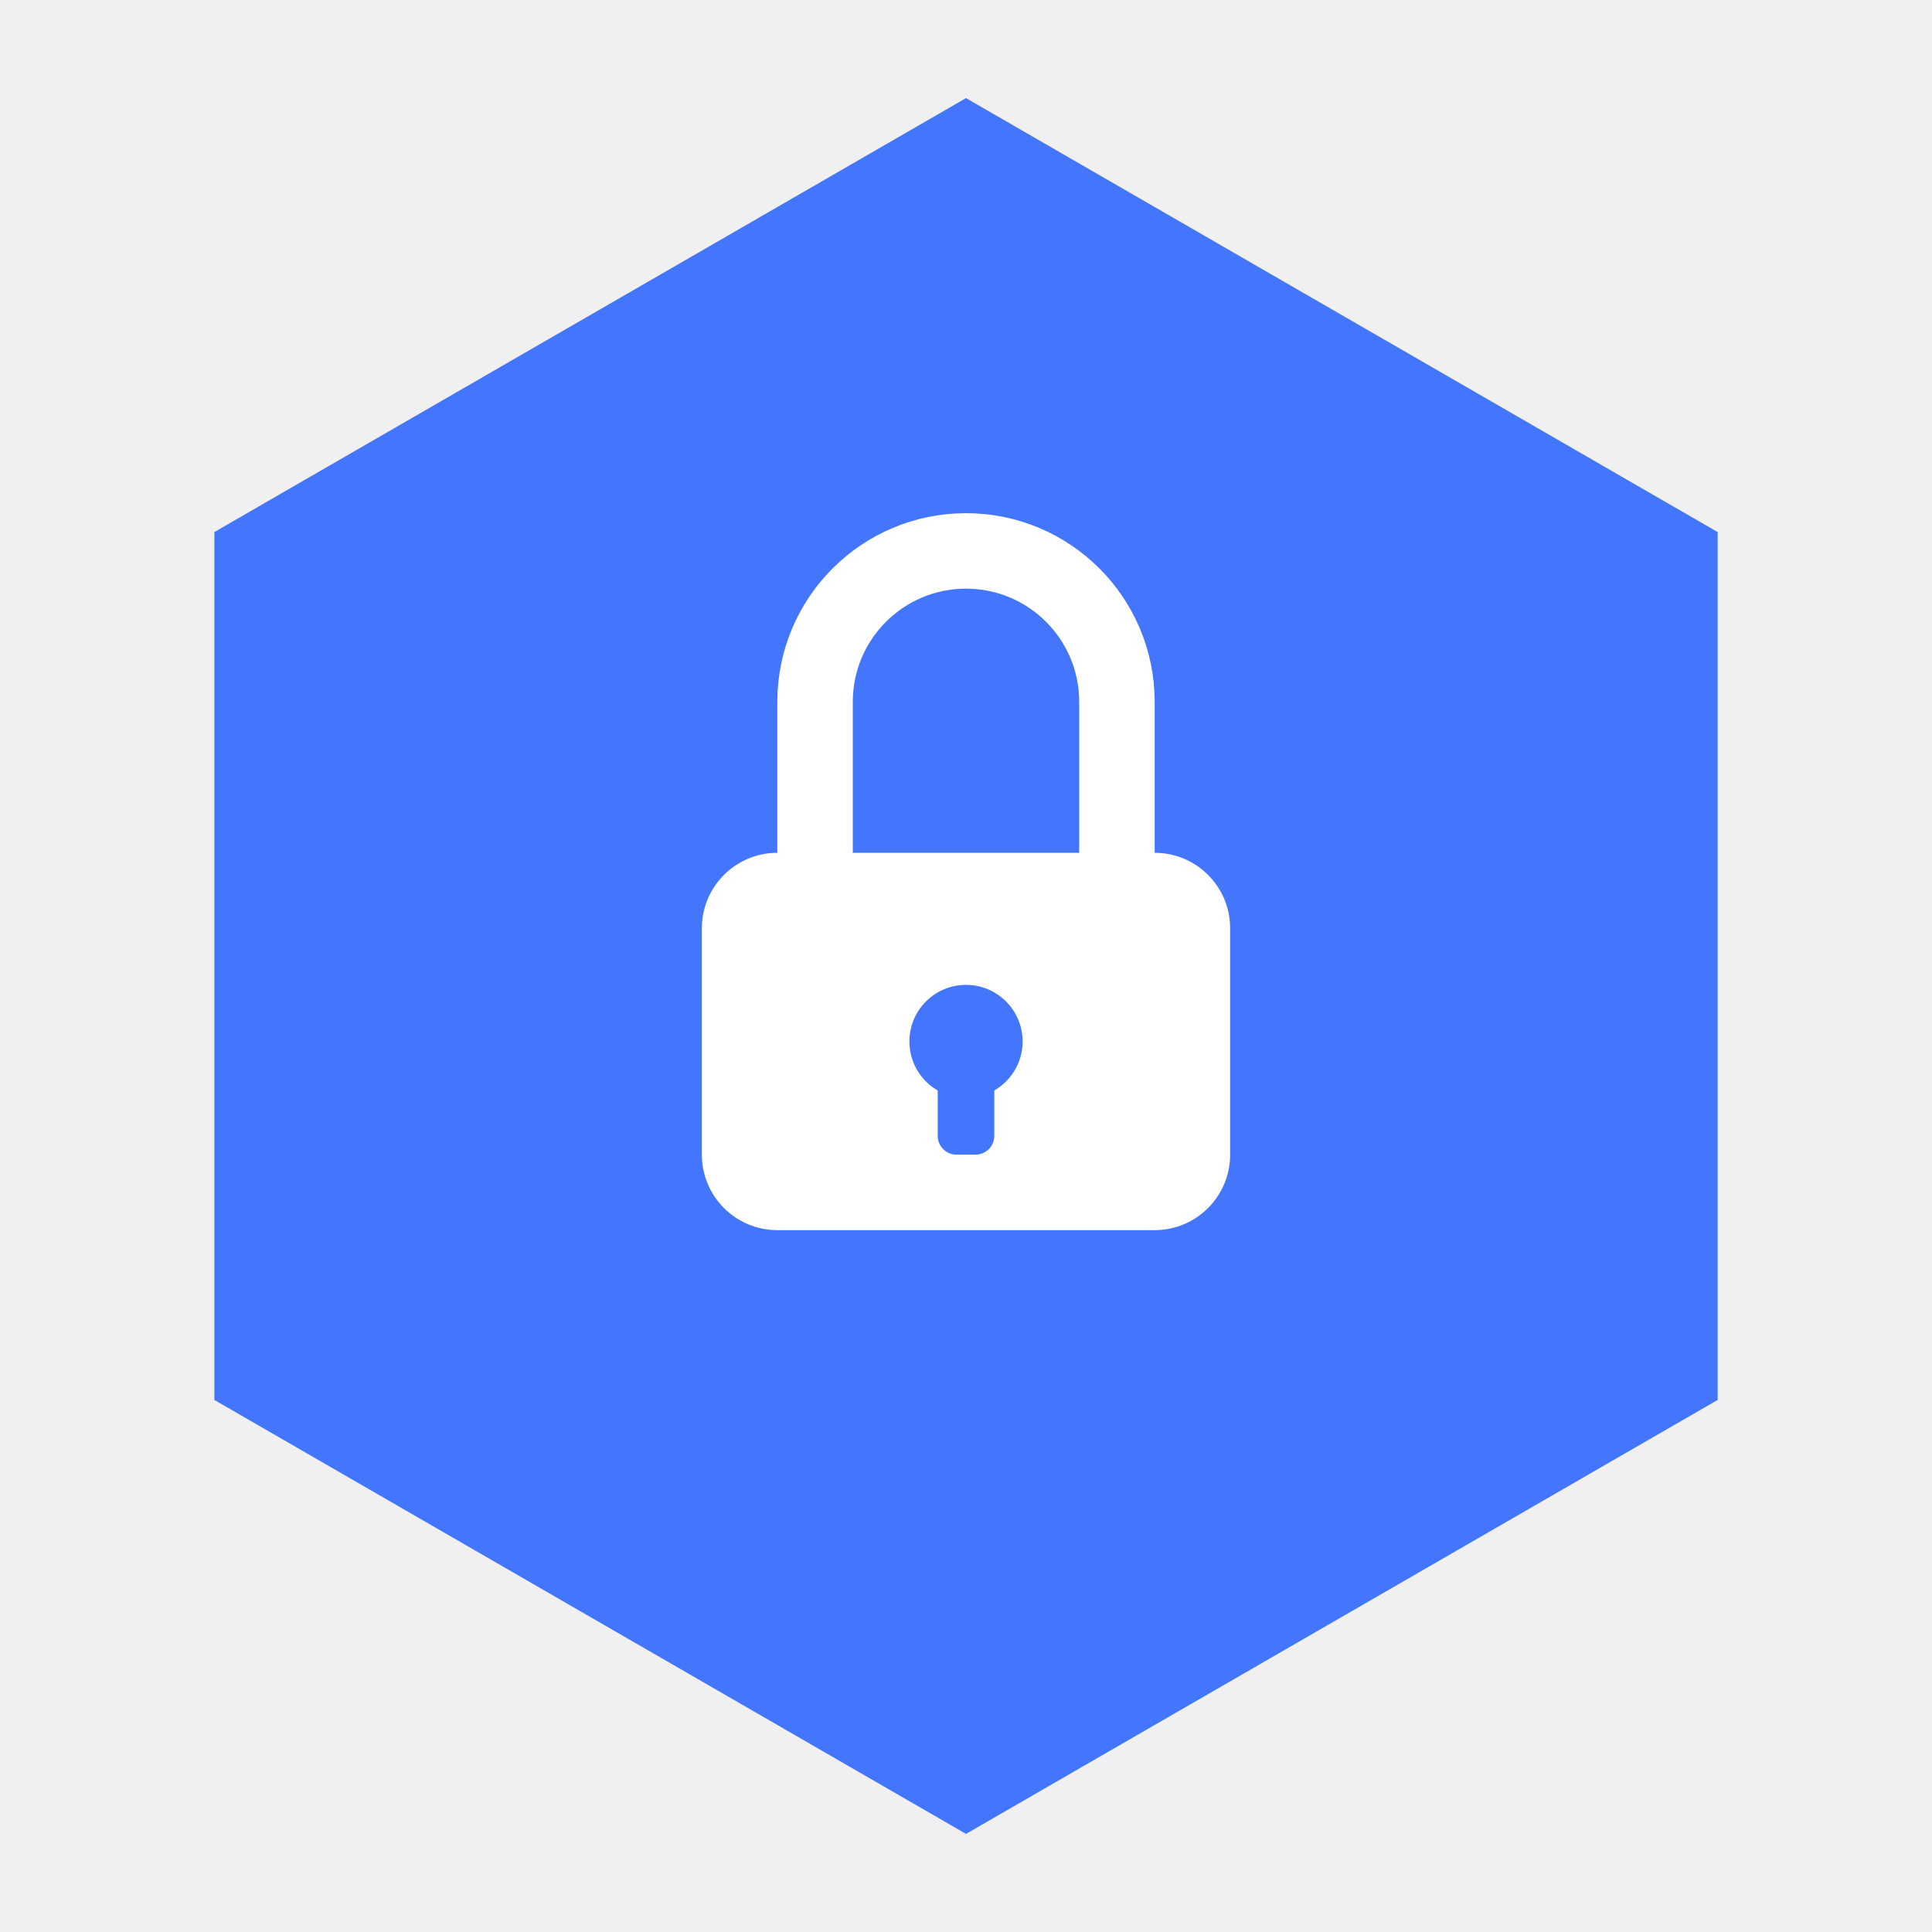
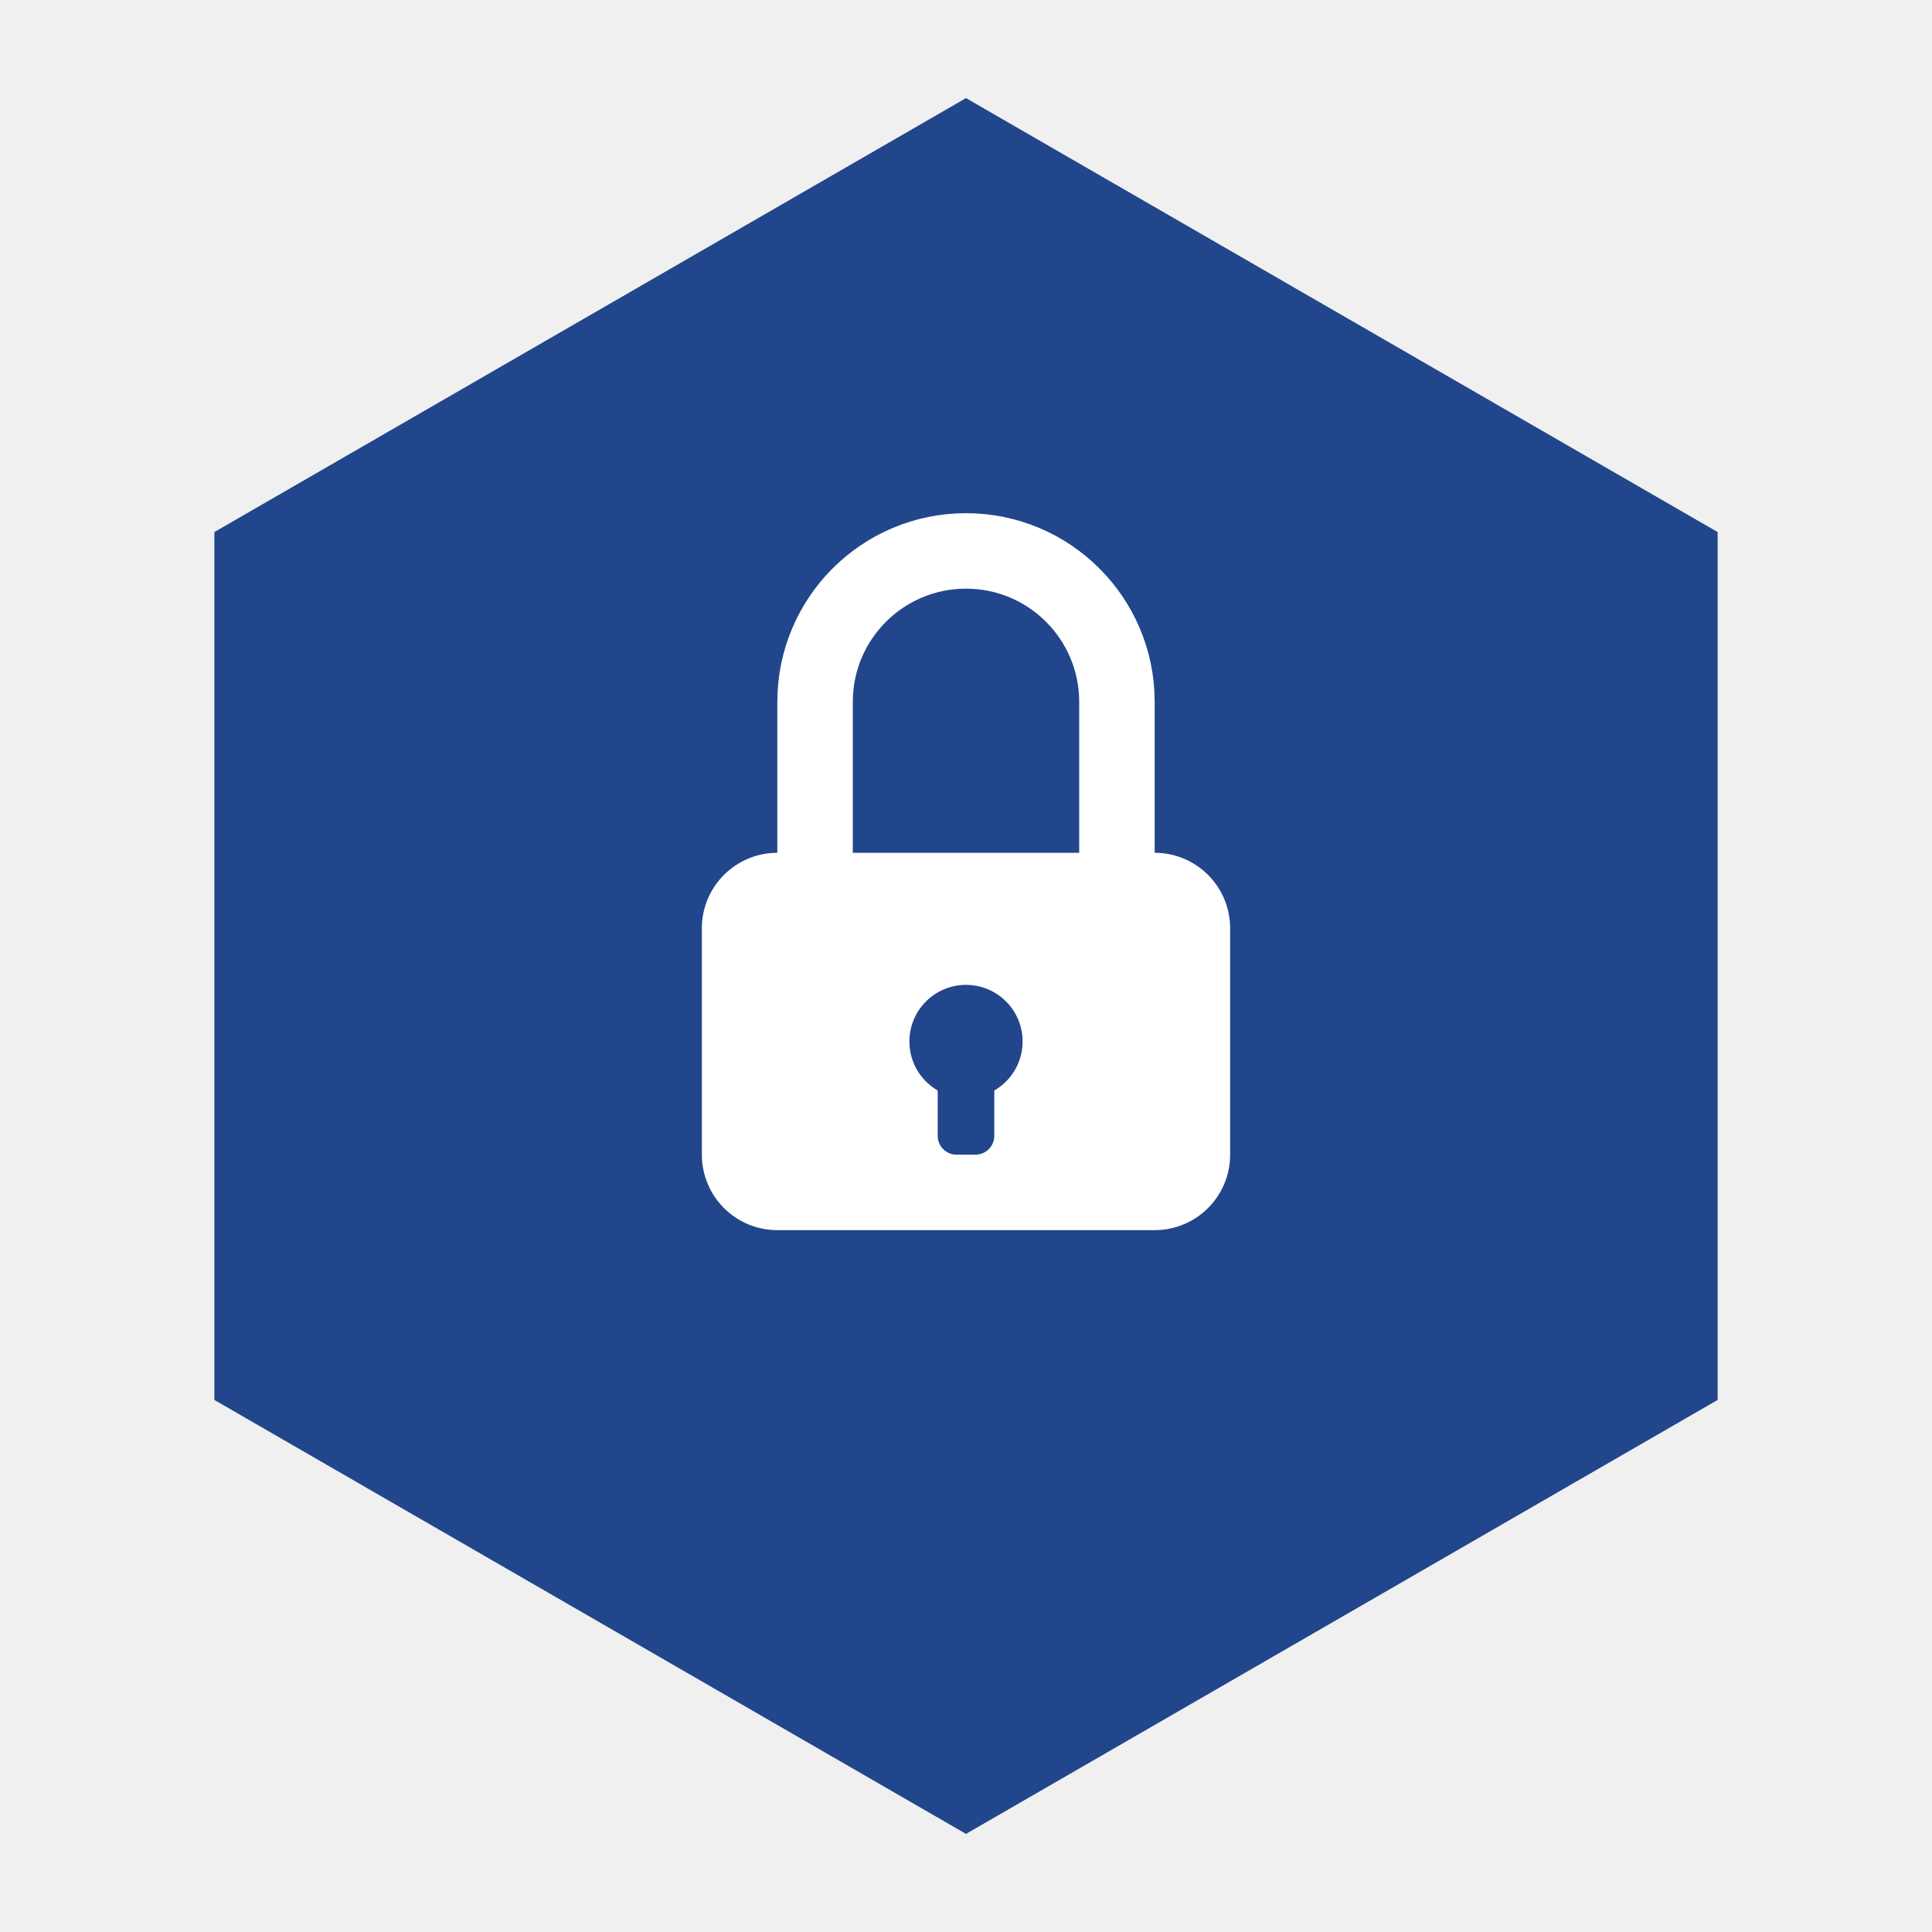
<svg xmlns="http://www.w3.org/2000/svg" viewBox="0 0 512 512">
-   <polygon points="256,26 455.19,141 455.19,371 256,486 56.81,371 56.81,141" fill="#4376FC" />
+   <polygon points="256,26 455.19,141 455.19,371 256,486 56.81,371 56.81,141" fill="#21468B" />
  <g transform="translate(136, 116) scale(10)" fill="#ffffff">
    <rect x="5" y="11" width="14" height="10" rx="2" />
    <path d="M8,11V7a4,4,0,0,1,8,0v4" fill="none" stroke="#ffffff" stroke-width="2" stroke-linecap="round" />
-     <circle cx="12" cy="16" r="1.5" fill="#4376FC" />
-     <rect x="11.25" y="16.5" width="1.5" height="2.5" rx="0.5" fill="#4376FC" />
+     <circle cx="12" cy="16" r="1.5" fill="#21468B" />
+     <rect x="11.25" y="16.5" width="1.5" height="2.5" rx="0.5" fill="#21468B" />
  </g>
</svg>
